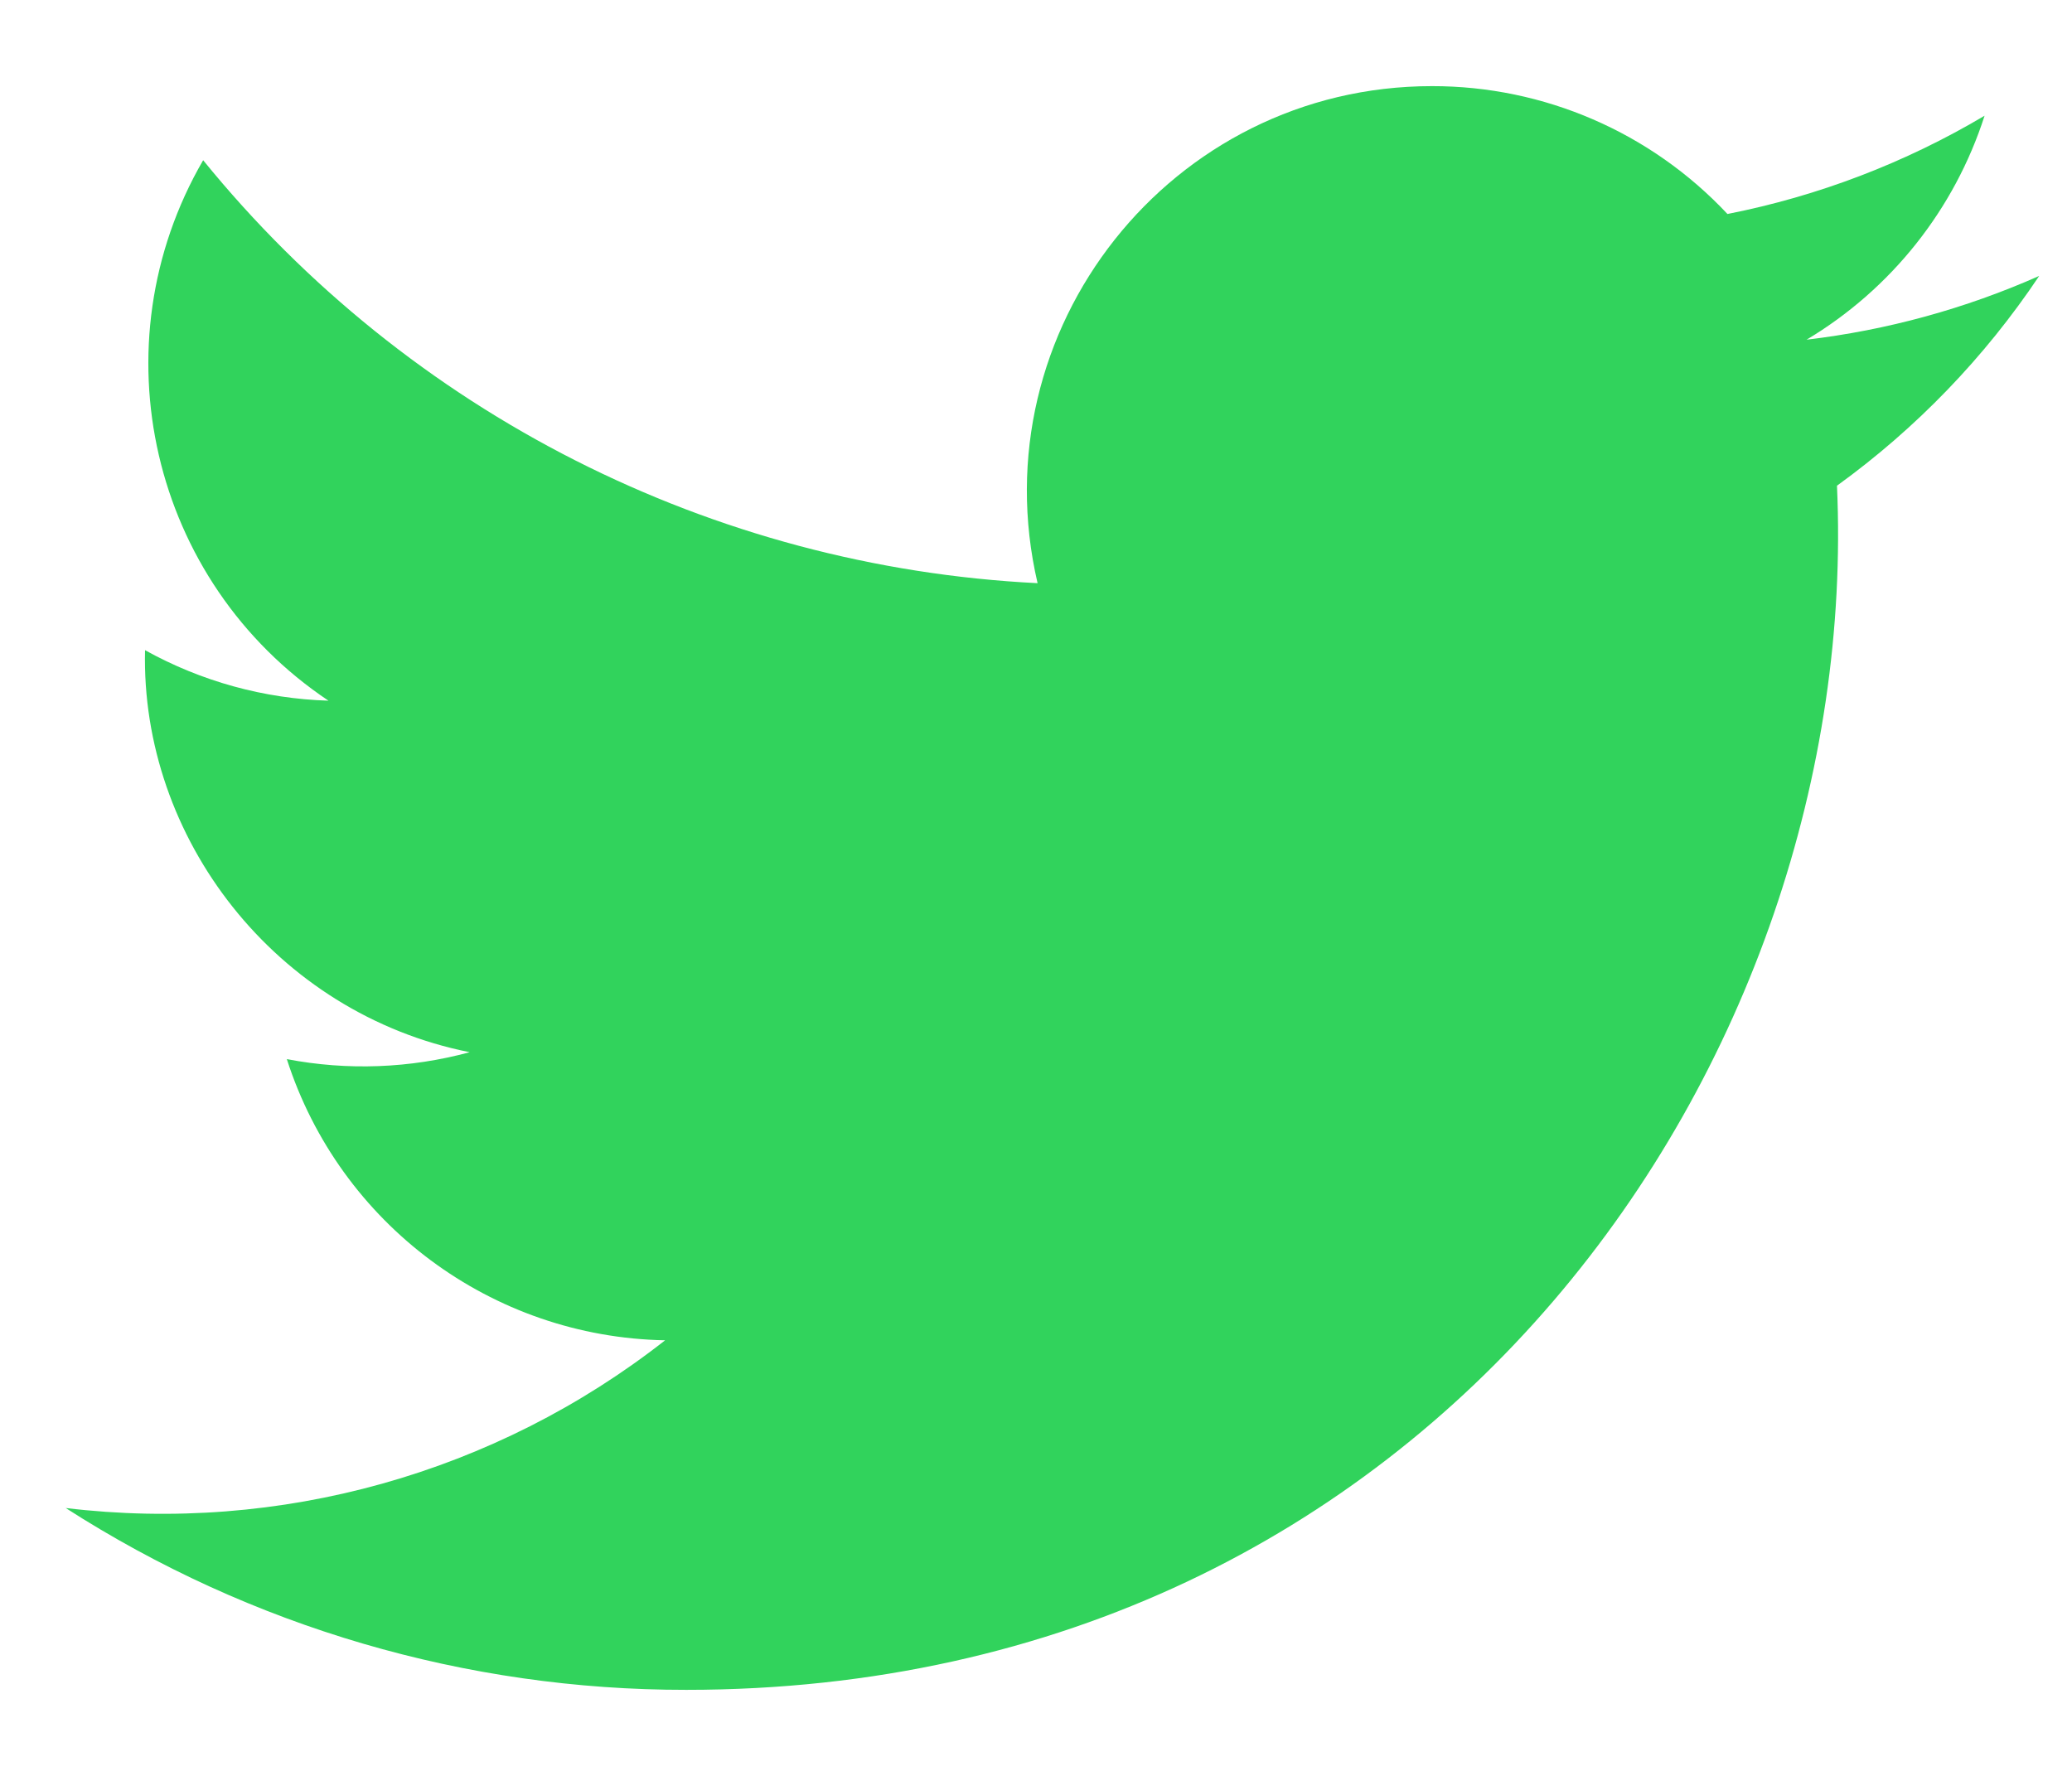
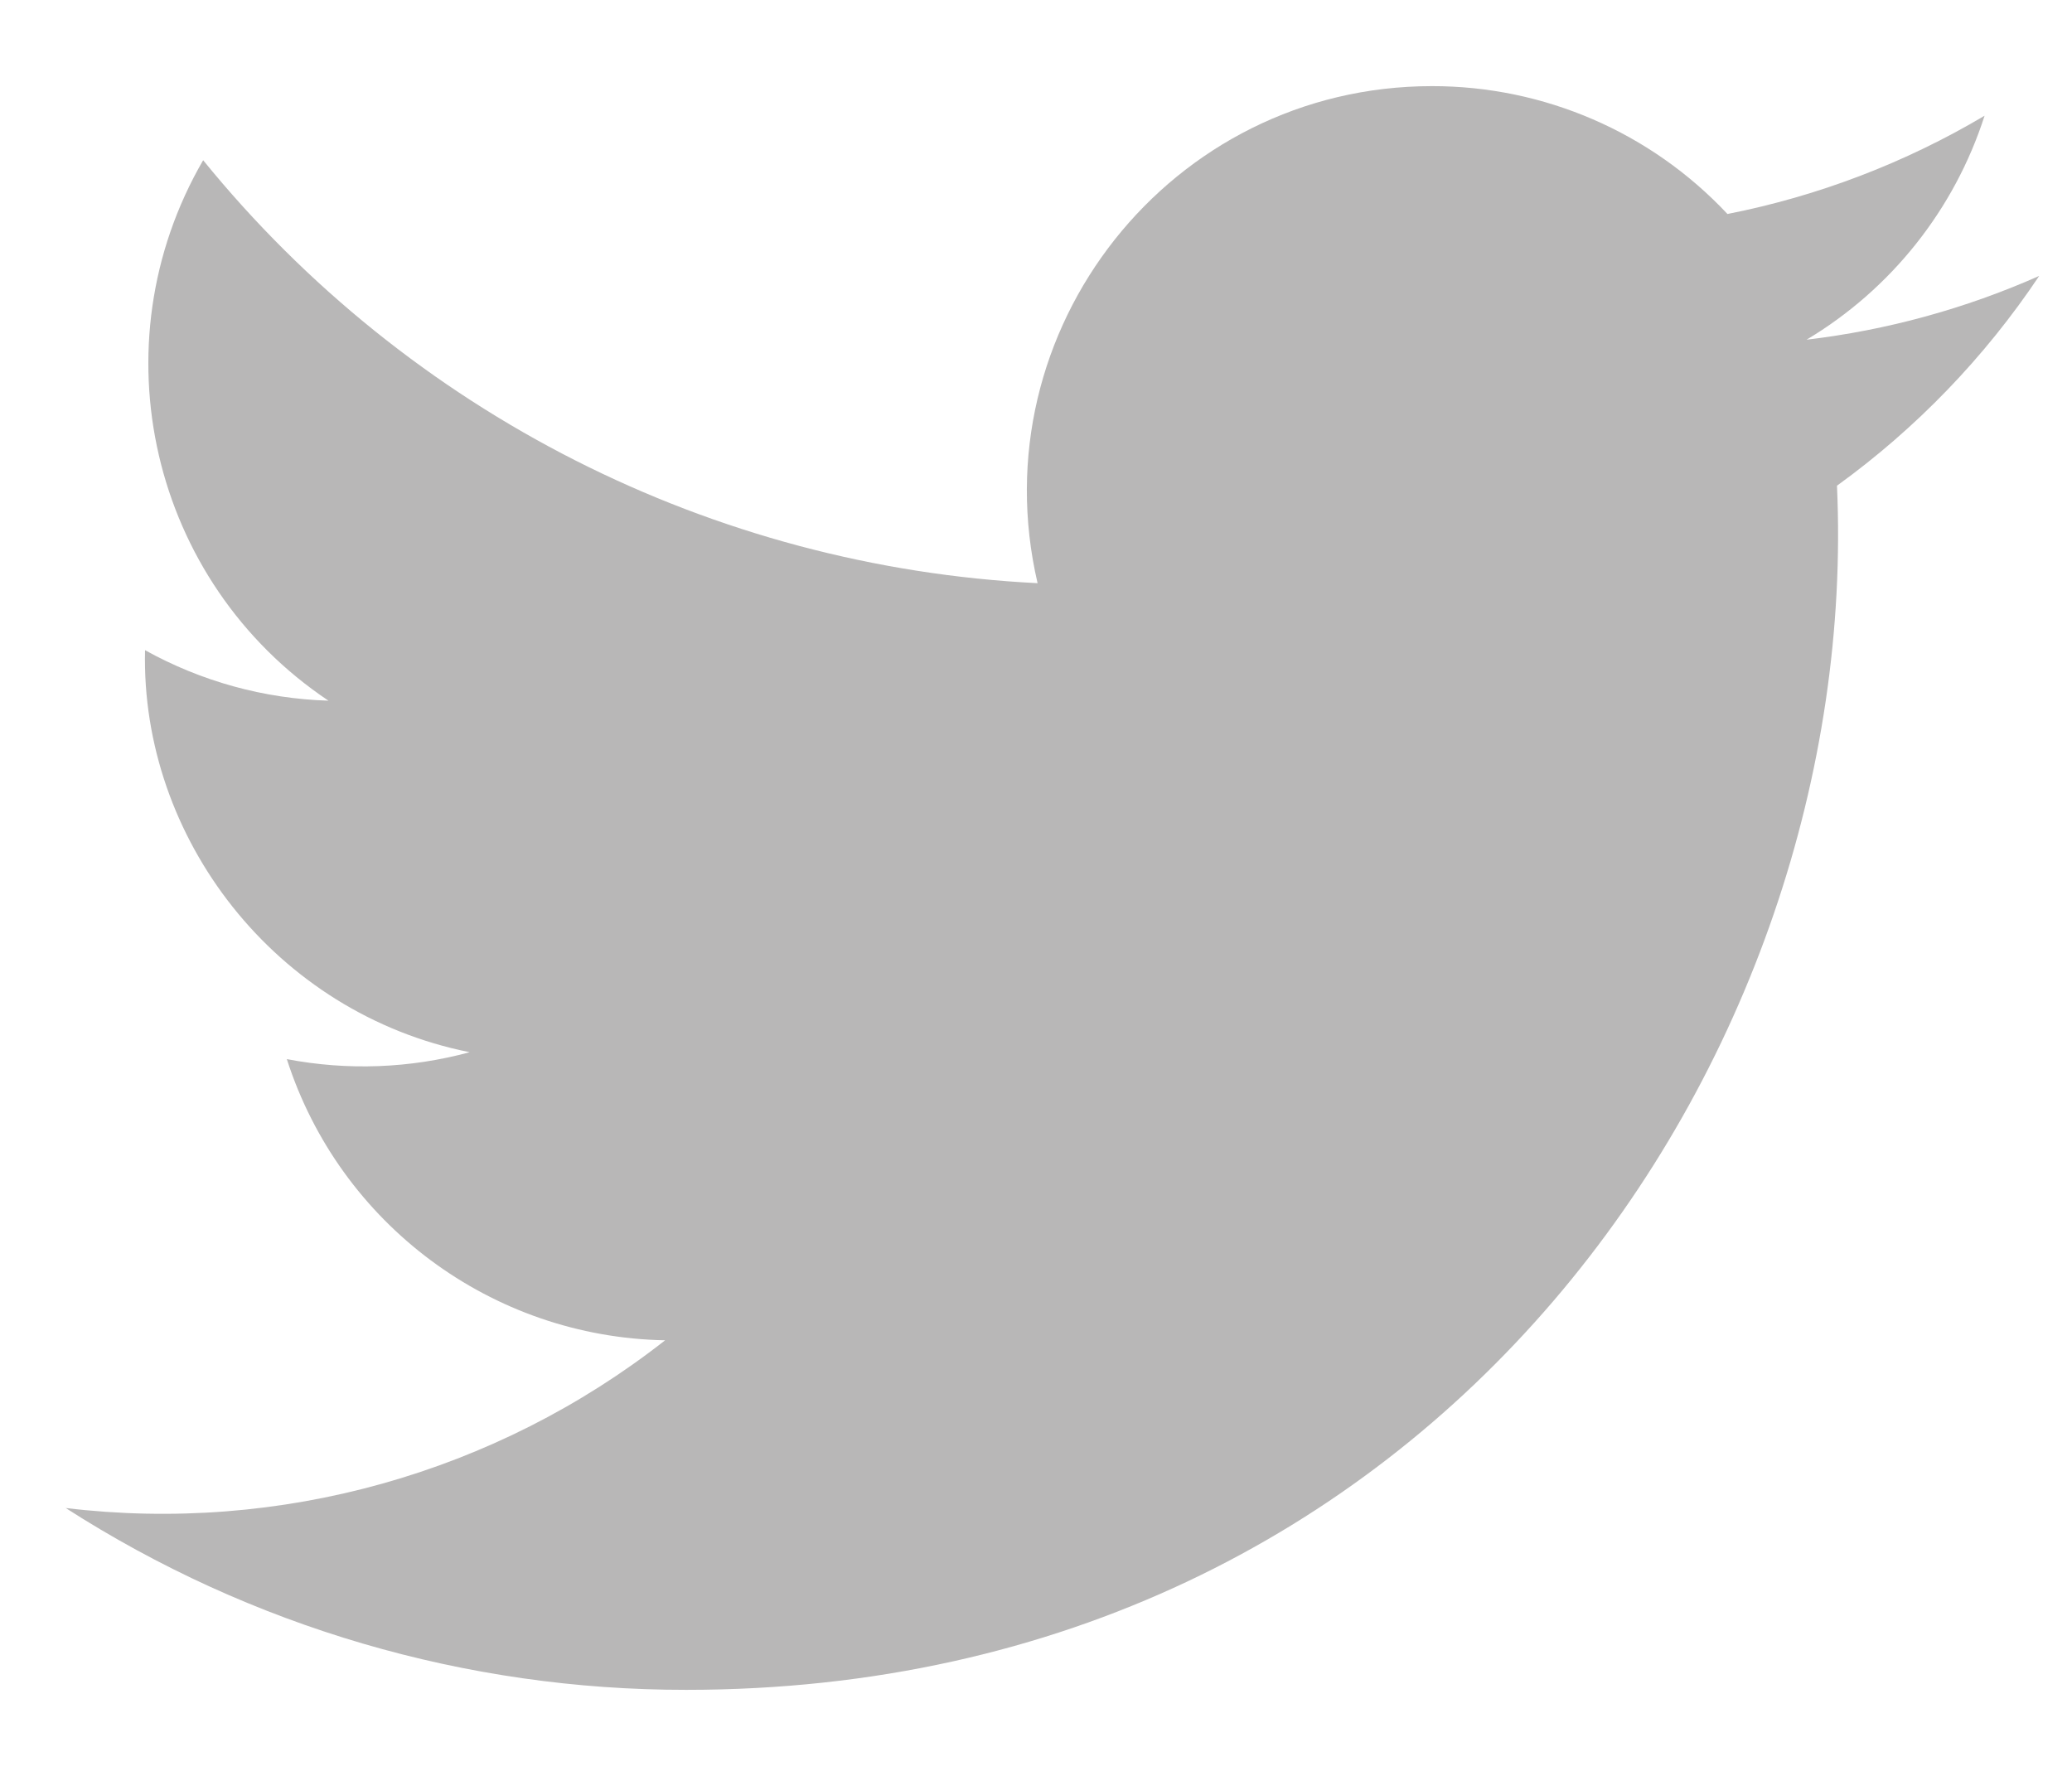
<svg xmlns="http://www.w3.org/2000/svg" width="21" height="18">
-   <path fill="hsl(136, 65%, 51%)" d="M20.667 2.797a8.192 8.192 0 01-2.357.646 4.11 4.11 0 001.804-2.27 8.22 8.22 0 01-2.606.996A4.096 4.096 0 0014.513.873c-2.649 0-4.595 2.472-3.997 5.038a11.648 11.648 0 01-8.457-4.287 4.109 4.109 0 001.27 5.478A4.086 4.086 0 011.47 6.59c-.045 1.901 1.317 3.68 3.29 4.075a4.113 4.113 0 01-1.853.07 4.106 4.106 0 003.834 2.85 8.25 8.25 0 01-6.075 1.7 11.616 11.616 0 006.29 1.843c7.618 0 11.922-6.434 11.662-12.205a8.354 8.354 0 002.048-2.124z" />
+   <path fill="hsl(0, 1%, 72%)" d="M20.667 2.797a8.192 8.192 0 01-2.357.646 4.11 4.11 0 001.804-2.27 8.22 8.22 0 01-2.606.996A4.096 4.096 0 0014.513.873c-2.649 0-4.595 2.472-3.997 5.038a11.648 11.648 0 01-8.457-4.287 4.109 4.109 0 001.27 5.478A4.086 4.086 0 011.47 6.59c-.045 1.901 1.317 3.68 3.29 4.075a4.113 4.113 0 01-1.853.07 4.106 4.106 0 003.834 2.85 8.25 8.25 0 01-6.075 1.7 11.616 11.616 0 006.29 1.843c7.618 0 11.922-6.434 11.662-12.205a8.354 8.354 0 002.048-2.124z" />
</svg>
